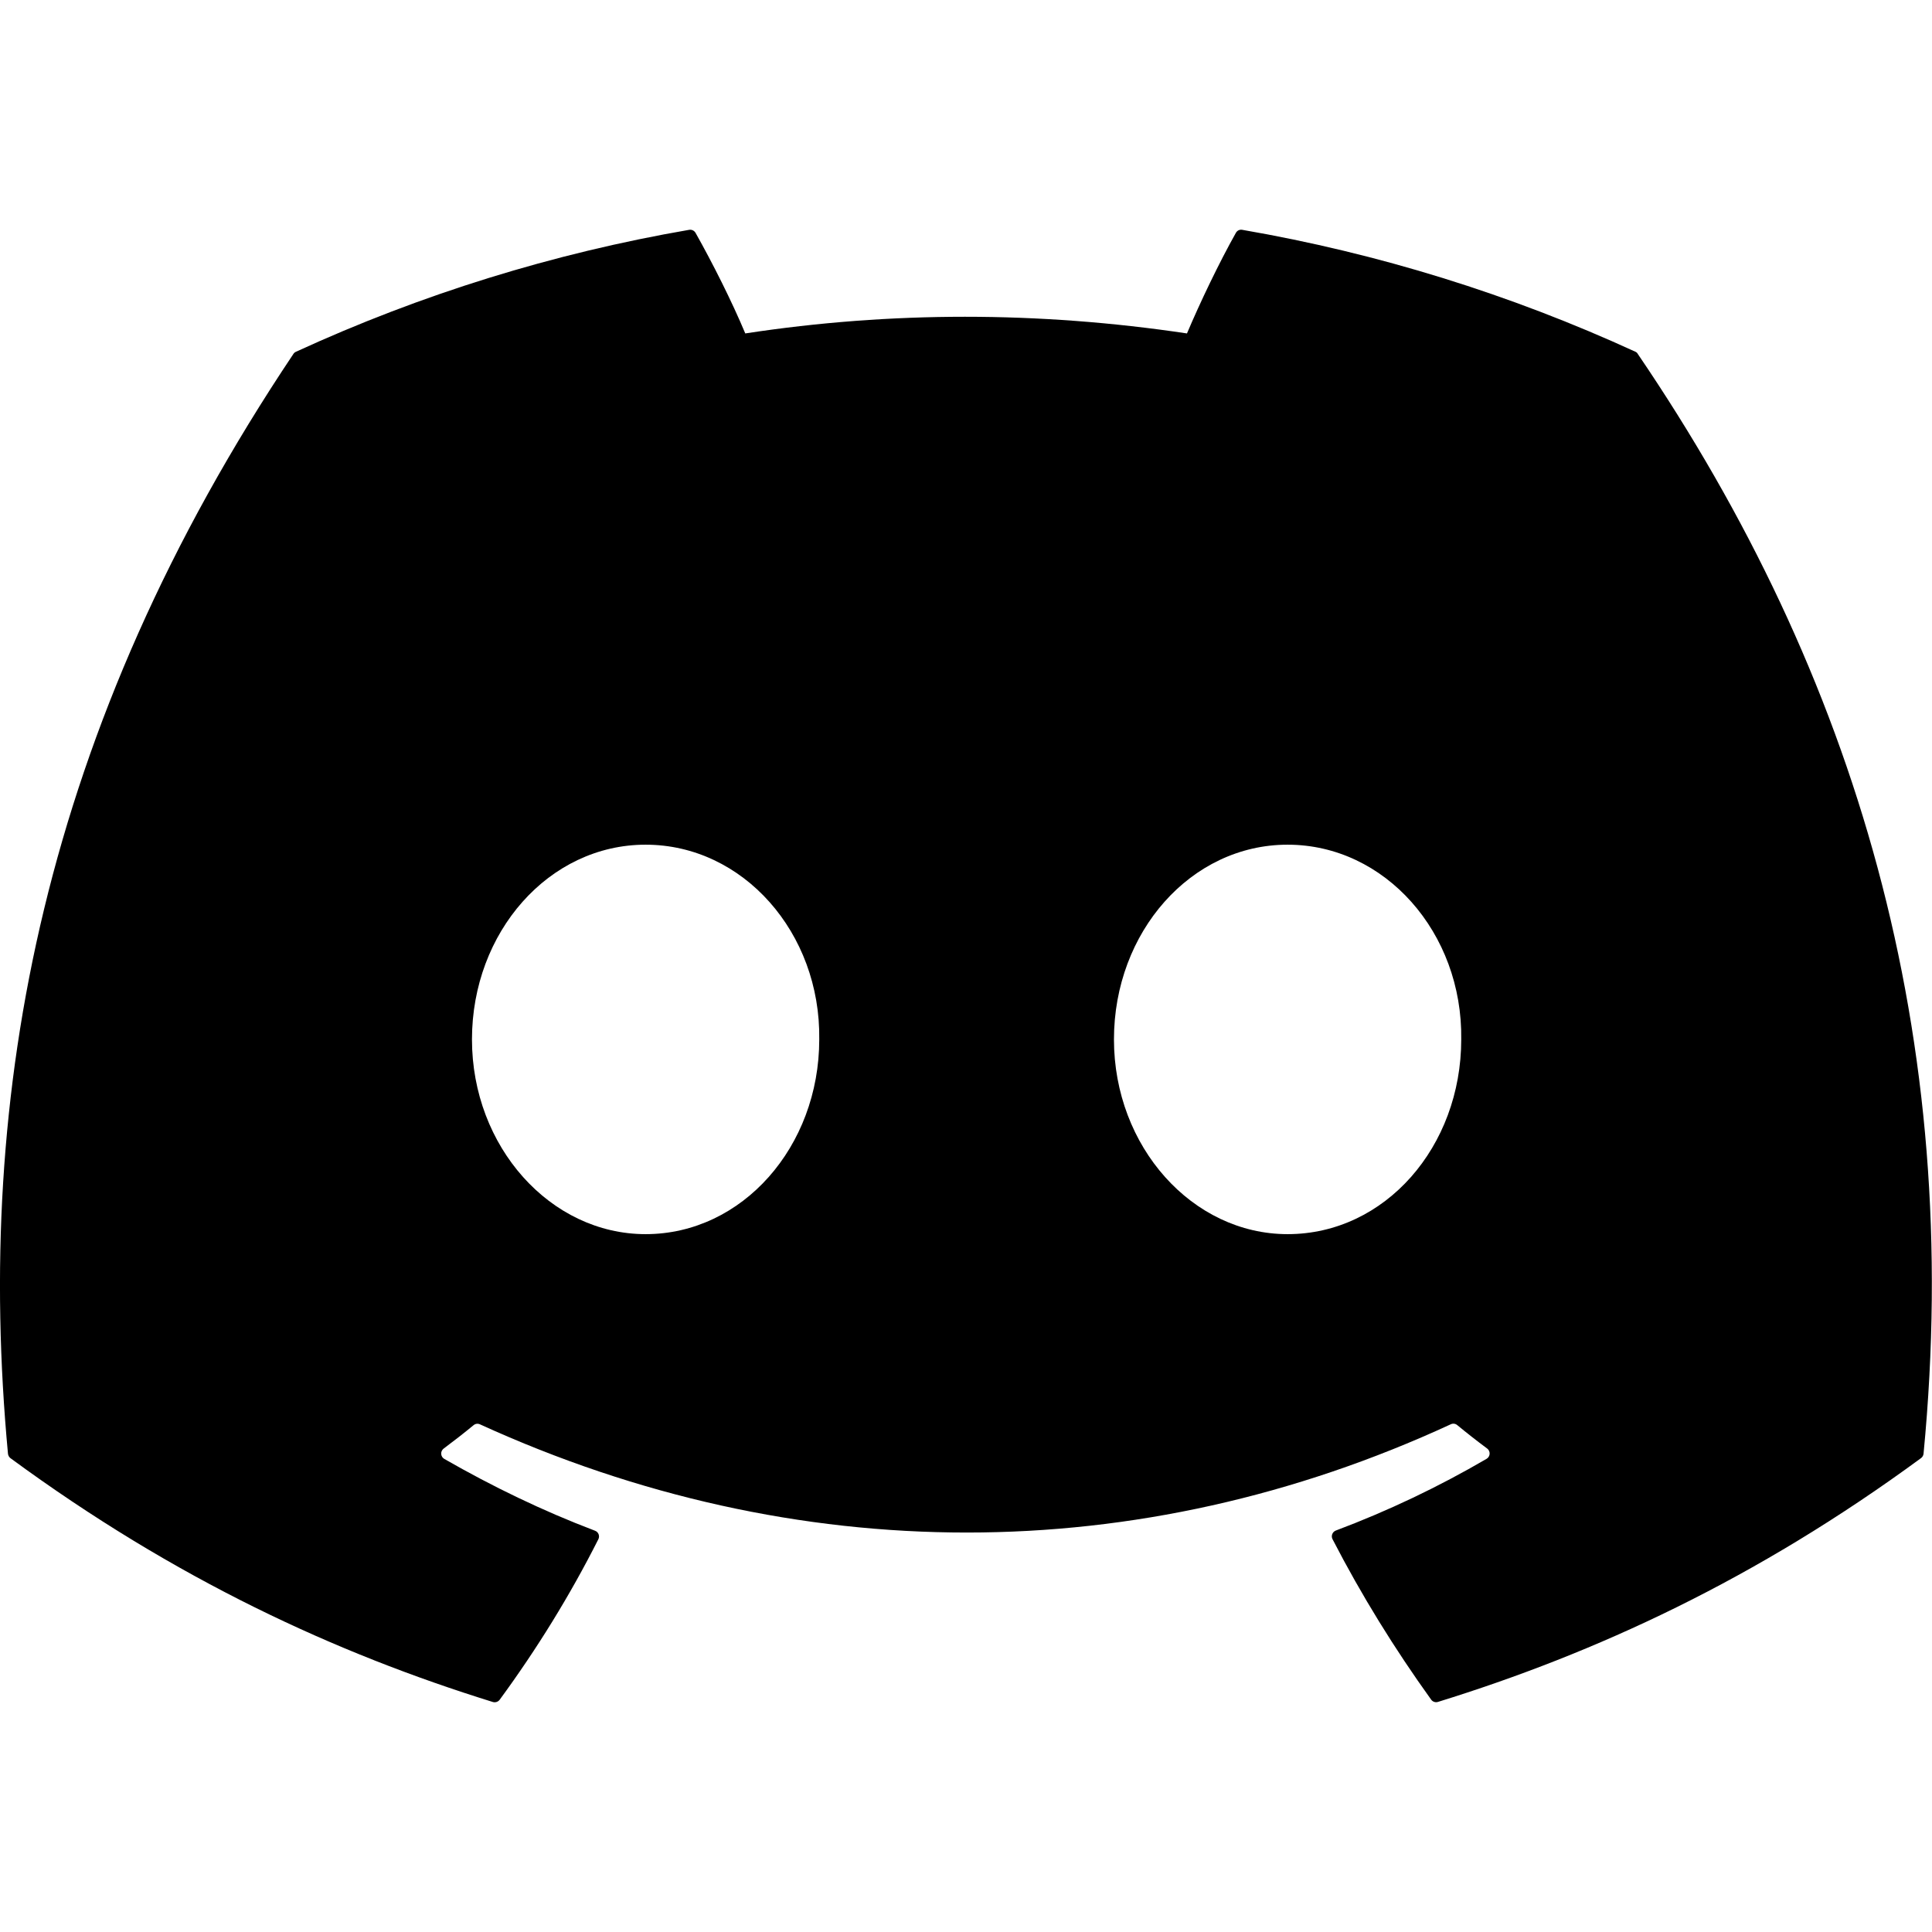
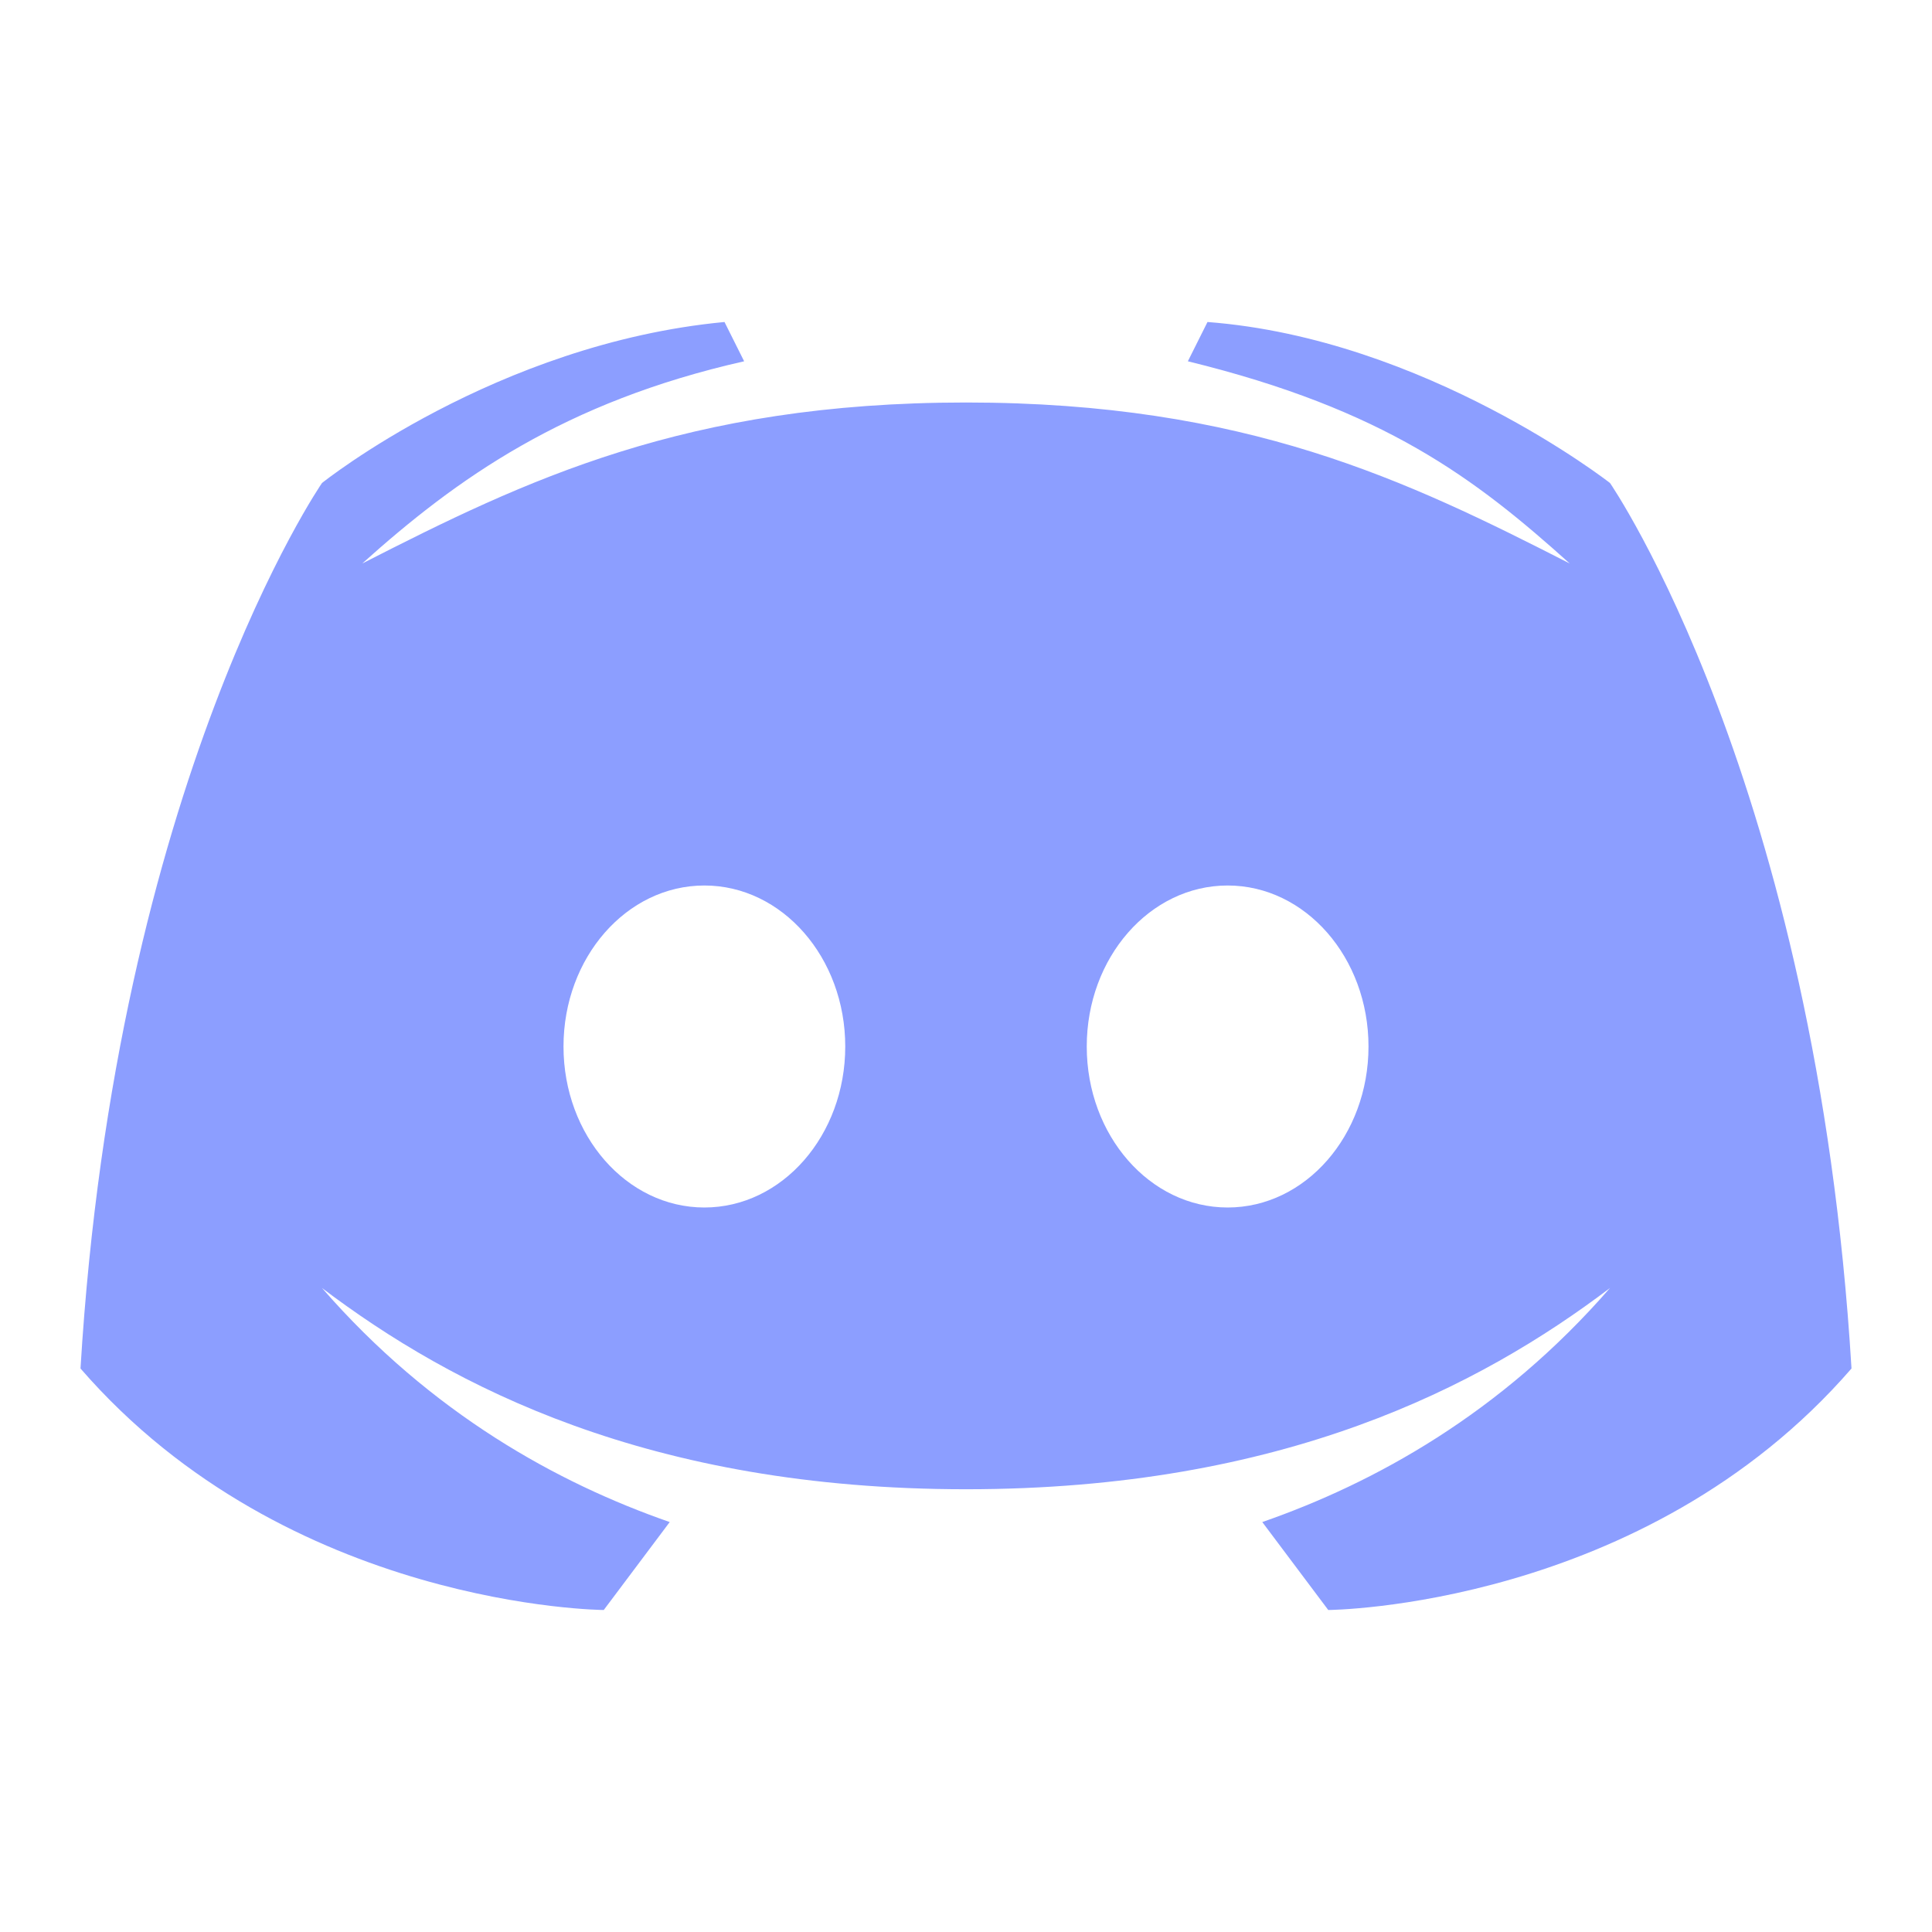
- <svg xmlns="http://www.w3.org/2000/svg" role="img" viewBox="0 0 24 24">
-   <path d="M20.317 4.37a19.791 19.791 0 00-4.885-1.515.074.074 0 00-.079.037c-.211.375-.445.865-.608 1.25-1.845-.276-3.68-.276-5.487 0-.164-.393-.406-.874-.618-1.25a.077.077 0 00-.079-.037 19.736 19.736 0 00-4.885 1.515.07.07 0 00-.032.028C.533 9.046-.319 13.58.099 18.058a.082.082 0 00.031.056c2.053 1.508 4.041 2.423 5.993 3.029a.078.078 0 00.084-.028c.462-.63.873-1.295 1.226-1.994a.076.076 0 00-.042-.106c-.653-.248-1.274-.549-1.872-.892a.077.077 0 01-.008-.128c.126-.094.252-.192.372-.291a.074.074 0 01.078-.011c3.928 1.793 8.18 1.793 12.061 0a.074.074 0 01.079.009c.12.099.246.198.373.292a.077.077 0 01-.007.128 12.299 12.299 0 01-1.873.891.077.077 0 00-.041.107c.36.698.772 1.363 1.225 1.993a.076.076 0 00.084.029c1.961-.607 3.95-1.522 6.002-3.029a.077.077 0 00.031-.055c.5-5.177-.838-9.674-3.549-13.66a.061.061 0 00-.031-.029zM8.02 15.331c-1.183 0-2.157-1.086-2.157-2.419 0-1.333.956-2.419 2.157-2.419 1.211 0 2.176 1.095 2.157 2.419 0 1.333-.956 2.419-2.157 2.419zm7.975 0c-1.183 0-2.157-1.086-2.157-2.419 0-1.333.955-2.419 2.157-2.419 1.211 0 2.176 1.095 2.157 2.419 0 1.333-.946 2.419-2.157 2.419Z" />
+ <svg xmlns="http://www.w3.org/2000/svg" viewBox="0 0 48 48" width="96px" height="96px">
+   <path fill="#8c9eff" d="M40,12c0,0-4.585-3.588-10-4l-0.488,0.976C34.408,10.174,36.654,11.891,39,14c-4.045-2.065-8.039-4-15-4s-10.955,1.935-15,4c2.346-2.109,5.018-4.015,9.488-5.024L18,8c-5.681,0.537-10,4-10,4s-5.121,7.425-6,22c5.162,5.953,13,6,13,6l1.639-2.185C13.857,36.848,10.715,35.121,8,32c3.238,2.45,8.125,5,16,5s12.762-2.55,16-5c-2.715,3.121-5.857,4.848-8.639,5.815L33,40c0,0,7.838-0.047,13-6C45.121,19.425,40,12,40,12z M17.5,30c-1.933,0-3.5-1.791-3.5-4c0-2.209,1.567-4,3.5-4s3.5,1.791,3.5,4C21,28.209,19.433,30,17.5,30z M30.5,30c-1.933,0-3.5-1.791-3.5-4c0-2.209,1.567-4,3.5-4s3.5,1.791,3.5,4C34,28.209,32.433,30,30.5,30z" />
</svg>
